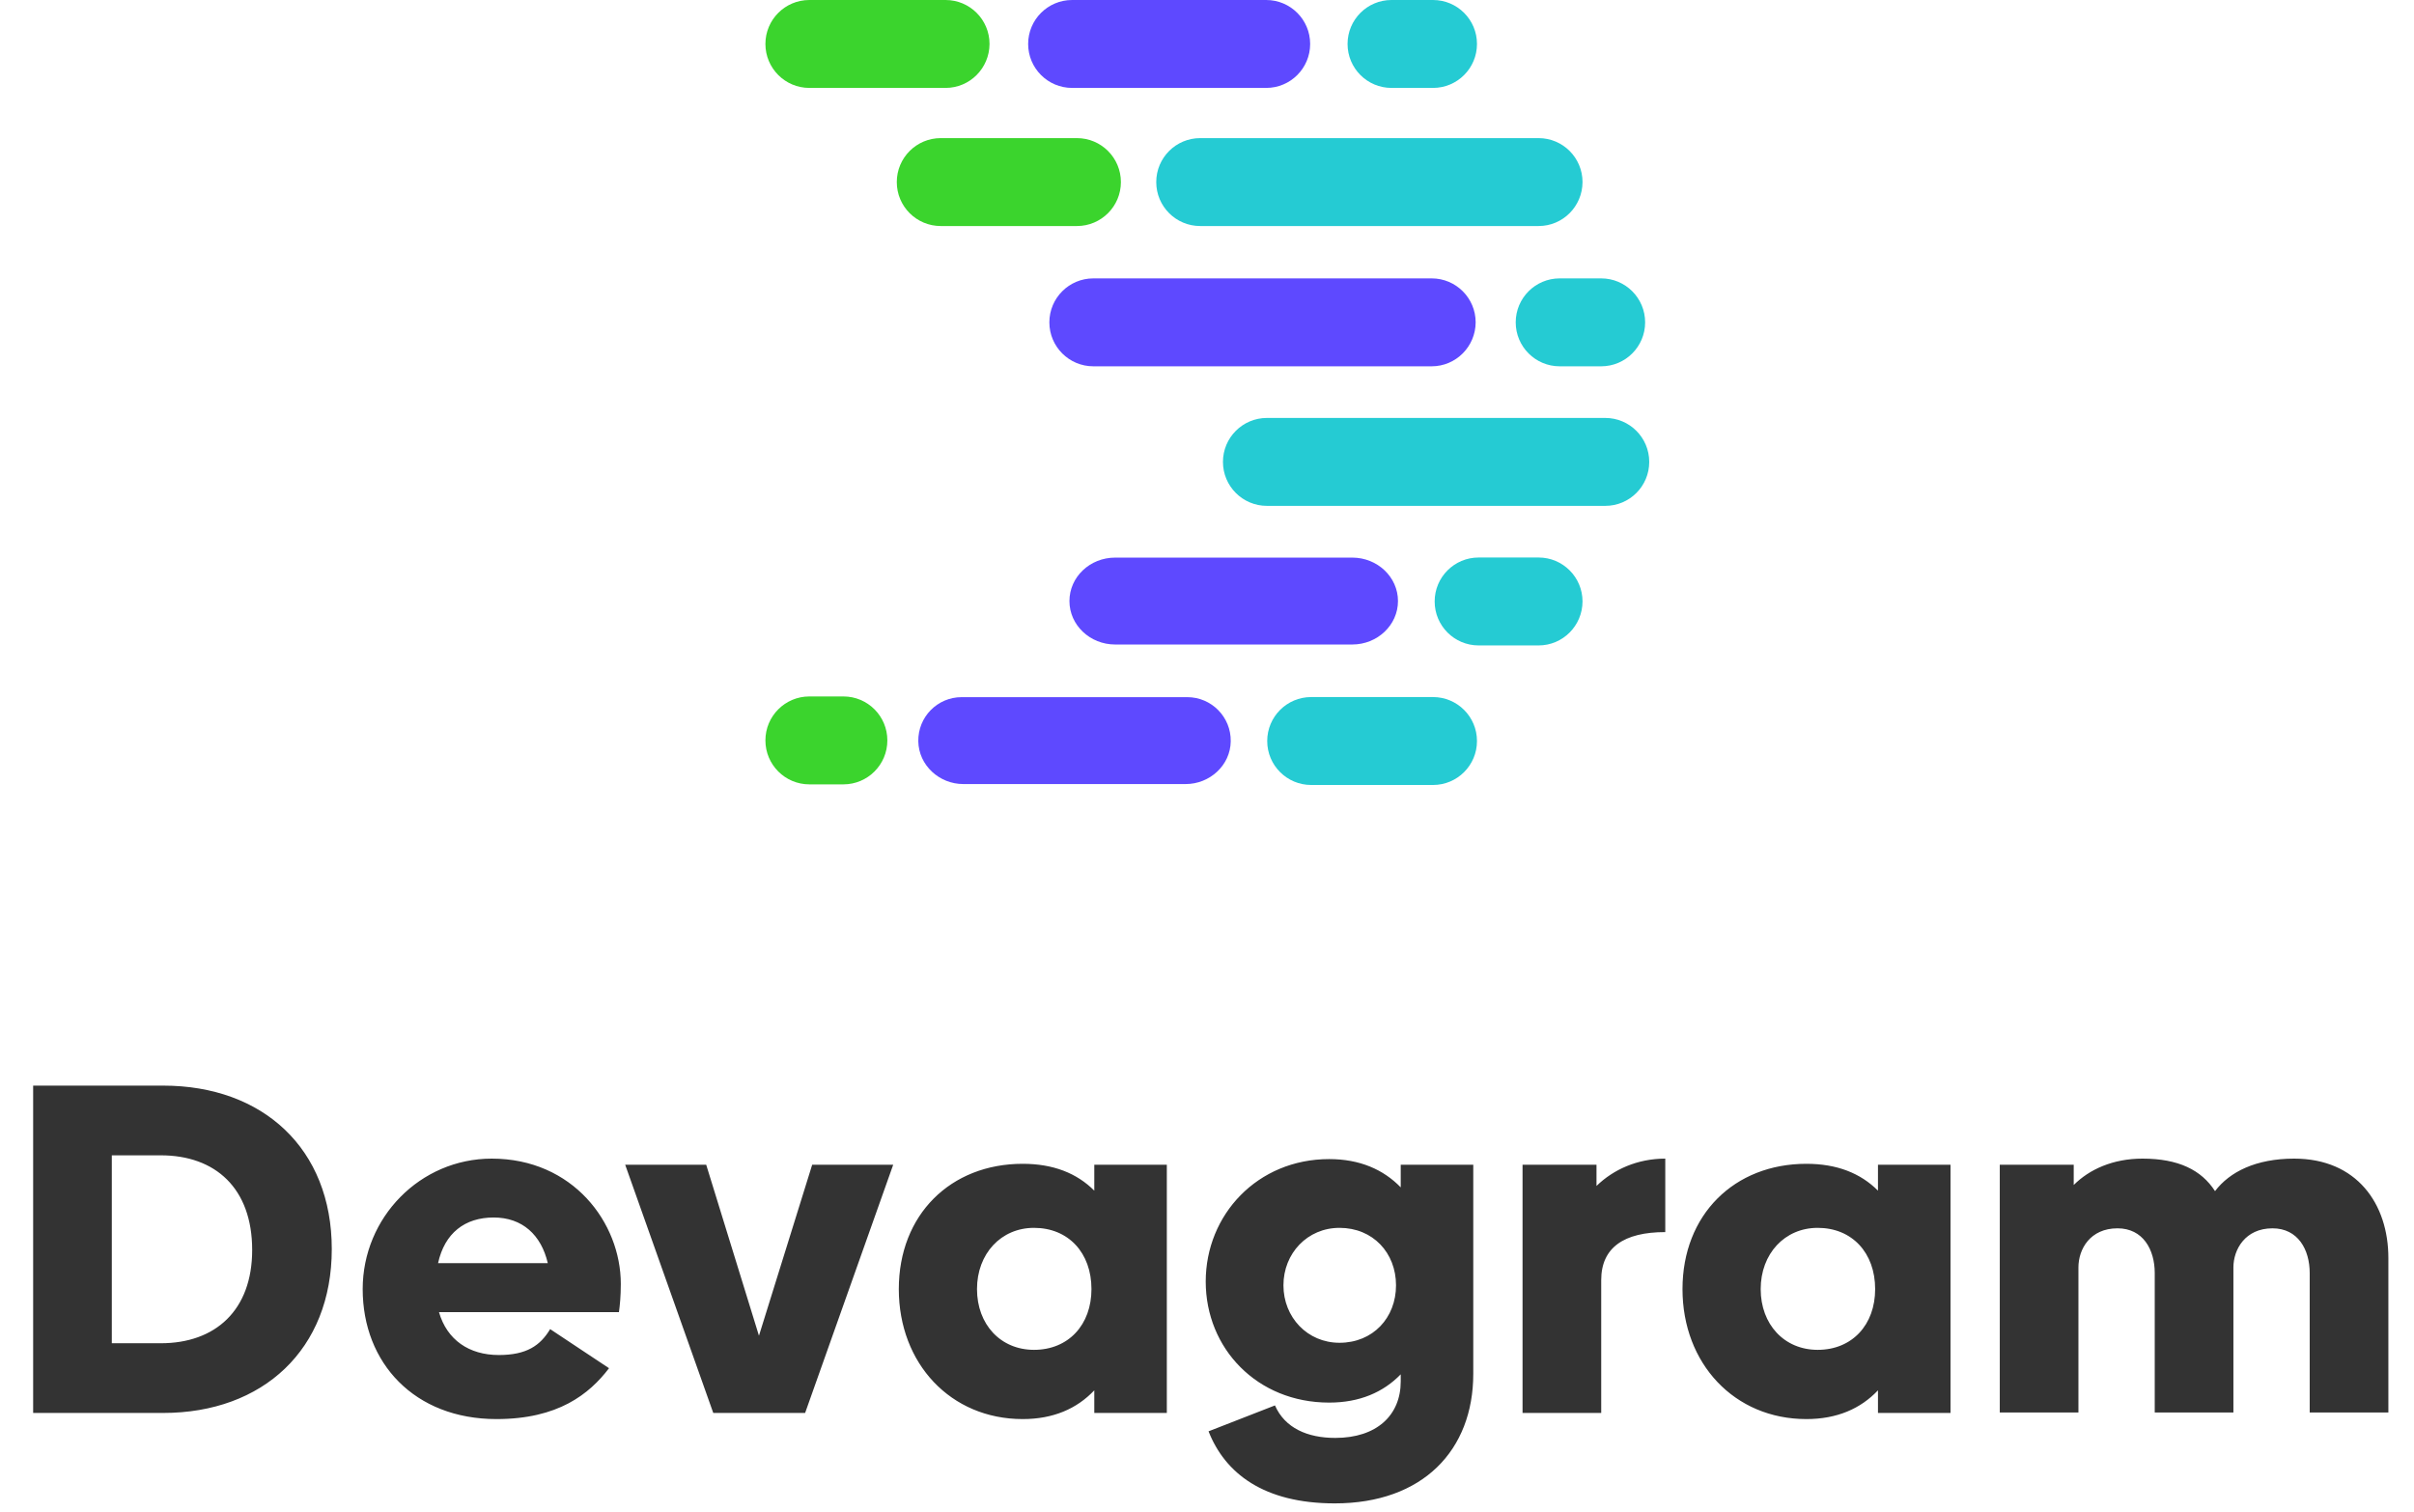
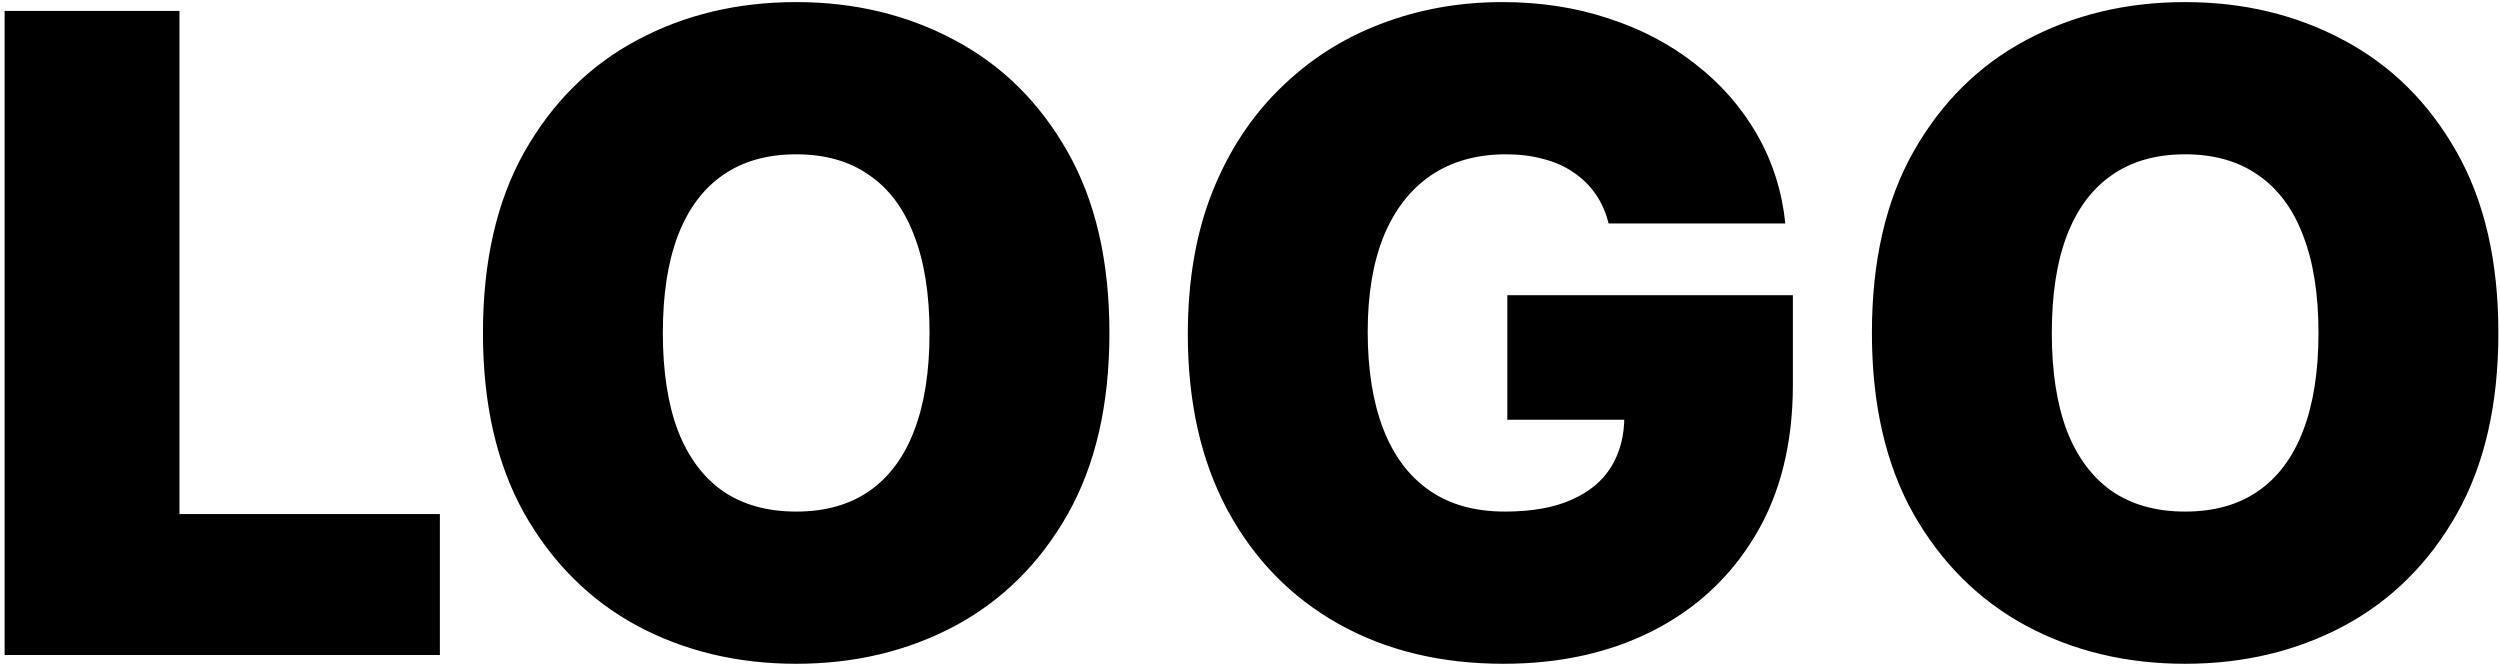
- <svg xmlns="http://www.w3.org/2000/svg" width="123" height="77" viewBox="0 0 123 77" fill="none">
-   <path d="M46.79 37.776C46.811 38.998 47.86 39.953 49.082 39.953H60.417C61.639 39.953 62.694 38.998 62.709 37.776C62.73 36.538 61.728 35.525 60.496 35.525H48.998C47.766 35.525 46.769 36.533 46.79 37.776Z" fill="#5E49FF" />
-   <path d="M54.491 30.628C54.491 31.85 55.536 32.842 56.82 32.842H68.902C70.186 32.842 71.231 31.85 71.231 30.628C71.231 29.406 70.186 28.414 68.902 28.414H56.82C55.53 28.414 54.491 29.406 54.491 30.628Z" fill="#5E49FF" />
-   <path d="M48.179 4.48H41.24C40.002 4.48 39 3.477 39 2.24C39 1.002 40.002 0 41.24 0H48.179C49.416 0 50.419 1.002 50.419 2.24C50.414 3.477 49.416 4.48 48.179 4.48Z" fill="#3BD42D" />
-   <path d="M54.873 11.518H47.934C46.696 11.518 45.694 10.516 45.694 9.278C45.694 8.041 46.696 7.038 47.934 7.038H54.873C56.11 7.038 57.113 8.041 57.113 9.278C57.113 10.516 56.11 11.518 54.873 11.518Z" fill="#3BD42D" />
-   <path d="M78.394 11.518H61.154C59.916 11.518 58.914 10.516 58.914 9.278C58.914 8.041 59.916 7.038 61.154 7.038H78.394C79.632 7.038 80.634 8.041 80.634 9.278C80.629 10.516 79.632 11.518 78.394 11.518Z" fill="#25CBD3" />
-   <path d="M72.949 18.666H55.708C54.471 18.666 53.468 17.663 53.468 16.426C53.468 15.189 54.471 14.186 55.708 14.186H72.949C74.186 14.186 75.189 15.189 75.189 16.426C75.183 17.663 74.181 18.666 72.949 18.666Z" fill="#5E49FF" />
-   <path d="M81.793 25.777H64.553C63.316 25.777 62.313 24.775 62.313 23.537C62.313 22.3 63.316 21.297 64.553 21.297H81.793C83.031 21.297 84.033 22.3 84.033 23.537C84.033 24.775 83.031 25.777 81.793 25.777Z" fill="#25CBD3" />
-   <path d="M64.516 4.48H54.627C53.39 4.48 52.387 3.477 52.387 2.24C52.387 1.002 53.39 0 54.627 0H64.516C65.754 0 66.756 1.002 66.756 2.24C66.756 3.477 65.754 4.48 64.516 4.48Z" fill="#5E49FF" />
-   <path d="M73.016 4.48H70.901C69.664 4.48 68.662 3.477 68.662 2.24C68.662 1.002 69.664 0 70.901 0H73.016C74.254 0 75.256 1.002 75.256 2.24C75.256 3.477 74.254 4.48 73.016 4.48Z" fill="#25CBD3" />
-   <path d="M81.585 18.666H79.47C78.233 18.666 77.23 17.663 77.23 16.426C77.23 15.189 78.233 14.186 79.47 14.186H81.585C82.822 14.186 83.824 15.189 83.824 16.426C83.824 17.663 82.822 18.666 81.585 18.666Z" fill="#25CBD3" />
-   <path d="M78.394 32.889H75.34C74.102 32.889 73.1 31.886 73.1 30.649C73.1 29.411 74.102 28.409 75.34 28.409H78.394C79.632 28.409 80.634 29.411 80.634 30.649C80.629 31.886 79.632 32.889 78.394 32.889Z" fill="#25CBD3" />
-   <path d="M42.973 39.969H41.24C40.002 39.969 39 38.966 39 37.729C39 36.491 40.002 35.489 41.24 35.489H42.973C44.211 35.489 45.213 36.491 45.213 37.729C45.213 38.966 44.211 39.969 42.973 39.969Z" fill="#3BD42D" />
-   <path d="M73.016 40H66.808C65.571 40 64.568 38.998 64.568 37.76C64.568 36.523 65.571 35.52 66.808 35.52H73.016C74.254 35.52 75.256 36.523 75.256 37.76C75.256 38.998 74.254 40 73.016 40Z" fill="#25CBD3" />
-   <path d="M8.313 55.32H1.689V72H8.313C13.401 72 16.905 68.76 16.905 63.648C16.905 58.536 13.401 55.32 8.313 55.32ZM8.193 68.448H5.697V58.872H8.193C10.977 58.872 12.849 60.552 12.849 63.696C12.849 66.768 10.977 68.448 8.193 68.448ZM22.368 66.864H31.536C31.584 66.528 31.632 66.048 31.632 65.424C31.632 62.304 29.184 59.04 25.056 59.04C21.408 59.04 18.48 62.04 18.48 65.688C18.48 69.456 21.12 72.312 25.296 72.312C28.44 72.312 30.024 71.04 31.032 69.72L28.032 67.728C27.528 68.568 26.832 69.048 25.416 69.048C23.904 69.048 22.776 68.28 22.368 66.864ZM22.32 64.368C22.656 62.832 23.688 62.04 25.152 62.04C26.616 62.04 27.576 62.928 27.912 64.368H22.32ZM41.383 59.352L38.671 68.064L35.983 59.352H31.855L36.343 72H41.023L45.511 59.352H41.383ZM55.757 59.352V60.672C54.869 59.784 53.669 59.304 52.109 59.304C48.437 59.304 45.797 61.896 45.797 65.688C45.797 69.48 48.437 72.312 52.109 72.312C53.669 72.312 54.869 71.784 55.757 70.848V72H59.453V59.352H55.757ZM52.685 68.784C50.981 68.784 49.781 67.488 49.781 65.688C49.781 63.888 51.005 62.568 52.685 62.568C54.437 62.568 55.613 63.84 55.613 65.688C55.613 67.512 54.437 68.784 52.685 68.784ZM71.371 59.352V60.504C70.483 59.592 69.283 59.064 67.723 59.064C64.075 59.064 61.435 61.896 61.435 65.304C61.435 68.712 64.051 71.472 67.723 71.472C69.283 71.472 70.483 70.944 71.371 70.032V70.392C71.371 72.12 70.147 73.272 68.035 73.272C66.619 73.272 65.467 72.768 64.963 71.616L61.579 72.936C62.419 75.072 64.387 76.608 68.011 76.608C72.499 76.608 75.067 73.896 75.067 70.008V59.352H71.371ZM68.251 68.424C66.619 68.424 65.395 67.128 65.395 65.496C65.395 63.864 66.619 62.568 68.251 62.568C69.955 62.568 71.131 63.84 71.131 65.496C71.131 67.152 69.955 68.424 68.251 68.424ZM81.346 60.432V59.352H77.578V72H81.586V65.232C81.586 63.576 82.738 62.784 84.85 62.784V59.04C83.434 59.04 82.21 59.592 81.346 60.432ZM95.688 59.352V60.672C94.8 59.784 93.6 59.304 92.04 59.304C88.368 59.304 85.728 61.896 85.728 65.688C85.728 69.48 88.368 72.312 92.04 72.312C93.6 72.312 94.8 71.784 95.688 70.848V72H99.384V59.352H95.688ZM92.616 68.784C90.912 68.784 89.712 67.488 89.712 65.688C89.712 63.888 90.936 62.568 92.616 62.568C94.368 62.568 95.544 63.84 95.544 65.688C95.544 67.512 94.368 68.784 92.616 68.784ZM116.894 59.04C114.95 59.04 113.606 59.712 112.862 60.696C112.166 59.616 110.99 59.04 109.166 59.04C107.654 59.04 106.454 59.592 105.662 60.384V59.352H101.894V71.976H105.902V64.584C105.902 63.648 106.502 62.592 107.894 62.592C109.19 62.592 109.79 63.672 109.79 64.872V71.976H113.798V64.584C113.798 63.672 114.398 62.592 115.79 62.592C117.086 62.592 117.686 63.672 117.686 64.872V71.976H121.694V64.104C121.694 61.344 120.086 59.04 116.894 59.04Z" fill="#333333" />
+ <svg xmlns="http://www.w3.org/2000/svg" width="271" height="72" viewBox="0 0 271 72" fill="none">
+   <path d="M0.5 71V1.182H19.454V55.727H47.682V71H0.5ZM120.261 36.091C120.261 43.864 118.75 50.42 115.727 55.761C112.705 61.08 108.625 65.114 103.489 67.864C98.352 70.591 92.625 71.954 86.307 71.954C79.943 71.954 74.193 70.579 69.057 67.829C63.943 65.057 59.875 61.011 56.852 55.693C53.852 50.352 52.352 43.818 52.352 36.091C52.352 28.318 53.852 21.773 56.852 16.454C59.875 11.114 63.943 7.08 69.057 4.352C74.193 1.602 79.943 0.227 86.307 0.227C92.625 0.227 98.352 1.602 103.489 4.352C108.625 7.08 112.705 11.114 115.727 16.454C118.75 21.773 120.261 28.318 120.261 36.091ZM100.761 36.091C100.761 31.909 100.205 28.386 99.091 25.523C98 22.636 96.375 20.454 94.216 18.977C92.079 17.477 89.443 16.727 86.307 16.727C83.171 16.727 80.523 17.477 78.364 18.977C76.227 20.454 74.602 22.636 73.489 25.523C72.398 28.386 71.852 31.909 71.852 36.091C71.852 40.273 72.398 43.807 73.489 46.693C74.602 49.557 76.227 51.739 78.364 53.239C80.523 54.716 83.171 55.455 86.307 55.455C89.443 55.455 92.079 54.716 94.216 53.239C96.375 51.739 98 49.557 99.091 46.693C100.205 43.807 100.761 40.273 100.761 36.091ZM174.372 24.227C174.077 23.023 173.611 21.966 172.974 21.057C172.338 20.125 171.543 19.341 170.588 18.704C169.656 18.046 168.565 17.557 167.315 17.239C166.088 16.898 164.736 16.727 163.259 16.727C160.077 16.727 157.361 17.489 155.111 19.011C152.884 20.534 151.179 22.727 149.997 25.591C148.838 28.454 148.259 31.909 148.259 35.955C148.259 40.045 148.815 43.545 149.929 46.455C151.043 49.364 152.702 51.591 154.906 53.136C157.111 54.682 159.849 55.455 163.122 55.455C166.009 55.455 168.406 55.034 170.315 54.193C172.247 53.352 173.69 52.159 174.645 50.614C175.599 49.068 176.077 47.25 176.077 45.159L179.349 45.5H163.395V32H194.349V41.682C194.349 48.045 192.997 53.489 190.293 58.011C187.611 62.511 183.906 65.966 179.179 68.375C174.474 70.761 169.077 71.954 162.986 71.954C156.19 71.954 150.224 70.511 145.088 67.625C139.952 64.739 135.94 60.625 133.054 55.284C130.19 49.943 128.759 43.591 128.759 36.227C128.759 30.454 129.634 25.341 131.384 20.886C133.156 16.432 135.611 12.671 138.747 9.602C141.884 6.511 145.509 4.182 149.622 2.614C153.736 1.023 158.145 0.227 162.849 0.227C166.986 0.227 170.827 0.818 174.372 2C177.94 3.159 181.088 4.818 183.815 6.977C186.565 9.114 188.781 11.648 190.463 14.579C192.145 17.511 193.168 20.727 193.531 24.227H174.372ZM270.824 36.091C270.824 43.864 269.313 50.42 266.29 55.761C263.267 61.08 259.188 65.114 254.051 67.864C248.915 70.591 243.188 71.954 236.869 71.954C230.506 71.954 224.756 70.579 219.619 67.829C214.506 65.057 210.438 61.011 207.415 55.693C204.415 50.352 202.915 43.818 202.915 36.091C202.915 28.318 204.415 21.773 207.415 16.454C210.438 11.114 214.506 7.08 219.619 4.352C224.756 1.602 230.506 0.227 236.869 0.227C243.188 0.227 248.915 1.602 254.051 4.352C259.188 7.08 263.267 11.114 266.29 16.454C269.313 21.773 270.824 28.318 270.824 36.091ZM251.324 36.091C251.324 31.909 250.767 28.386 249.653 25.523C248.562 22.636 246.938 20.454 244.778 18.977C242.642 17.477 240.006 16.727 236.869 16.727C233.733 16.727 231.085 17.477 228.926 18.977C226.79 20.454 225.165 22.636 224.051 25.523C222.96 28.386 222.415 31.909 222.415 36.091C222.415 40.273 222.96 43.807 224.051 46.693C225.165 49.557 226.79 51.739 228.926 53.239C231.085 54.716 233.733 55.455 236.869 55.455C240.006 55.455 242.642 54.716 244.778 53.239C246.938 51.739 248.562 49.557 249.653 46.693C250.767 43.807 251.324 40.273 251.324 36.091Z" fill="black" />
</svg>
